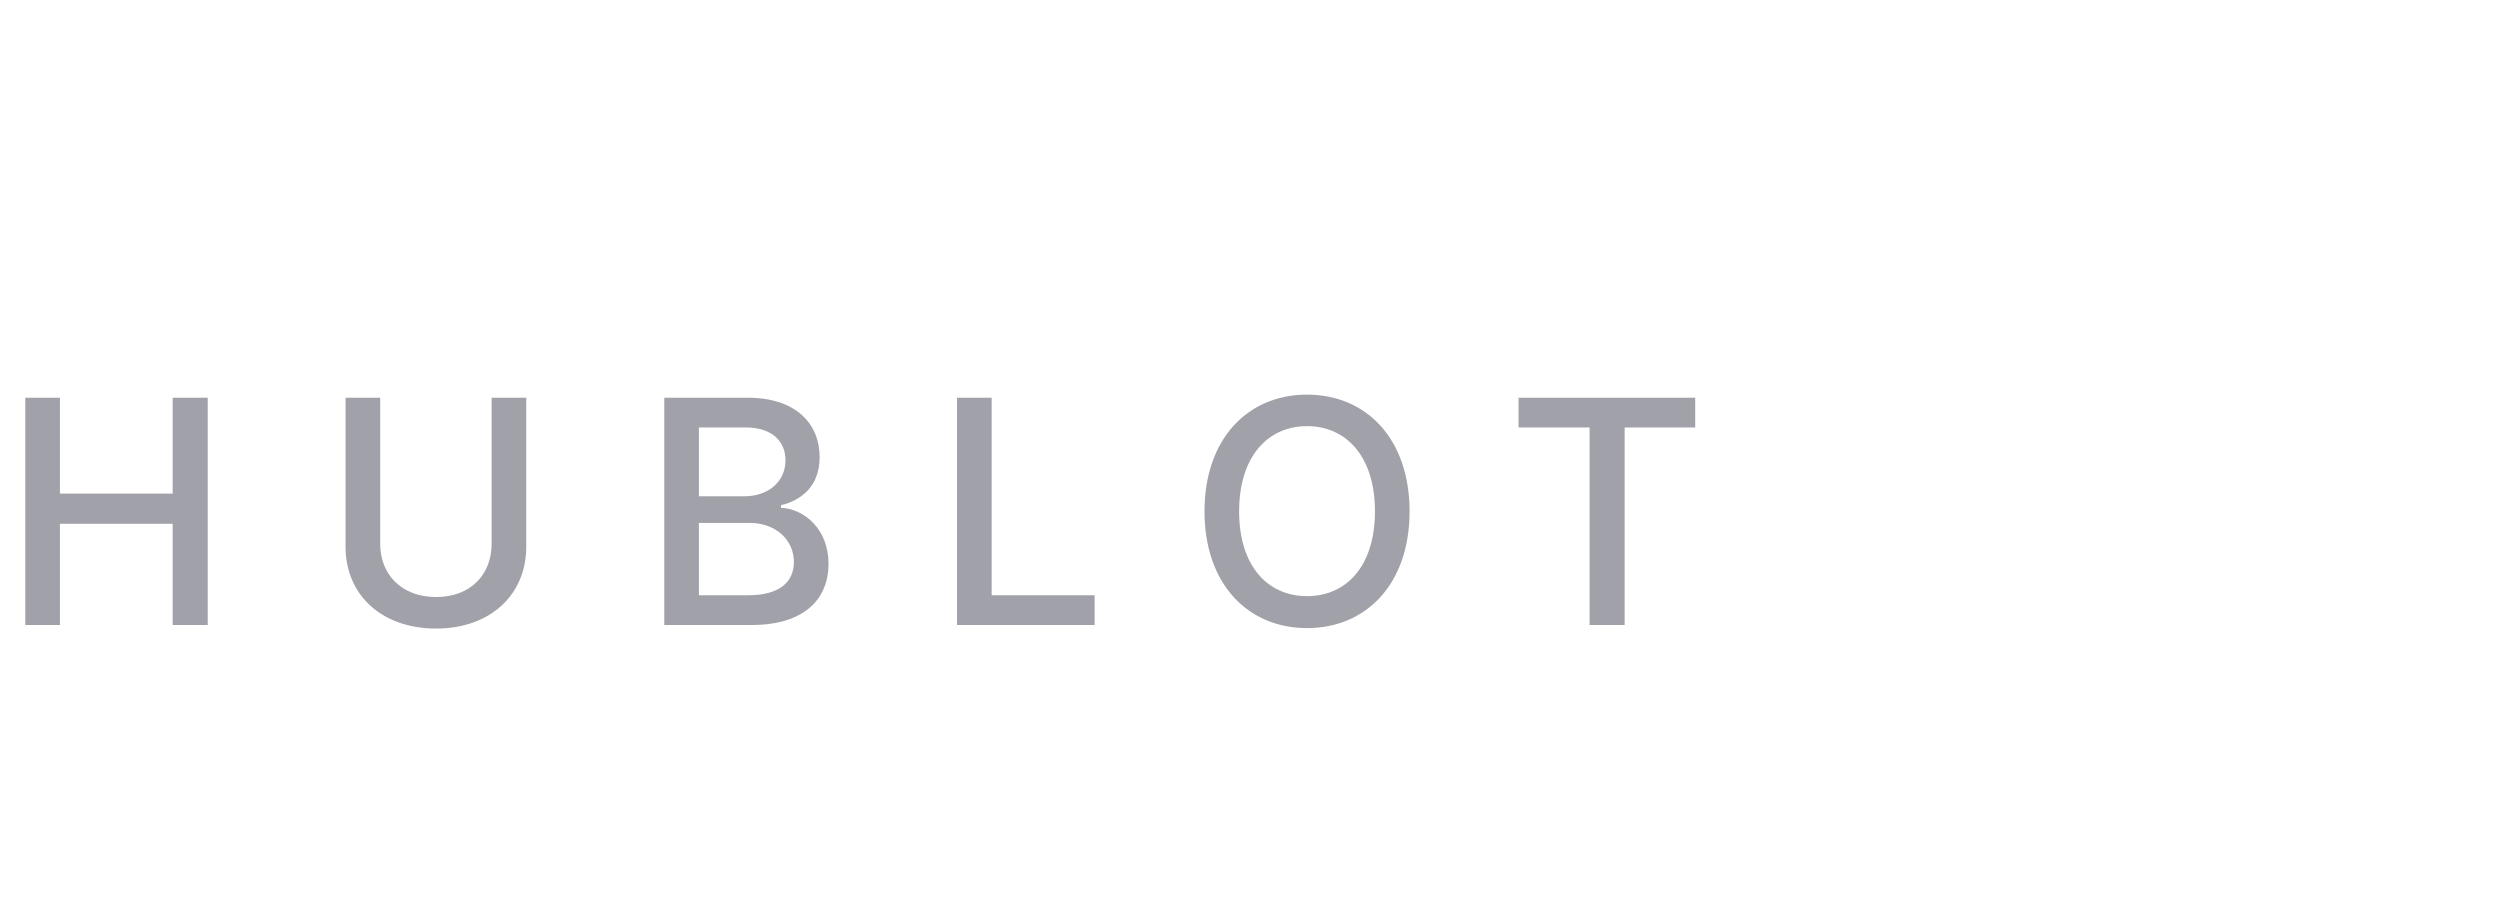
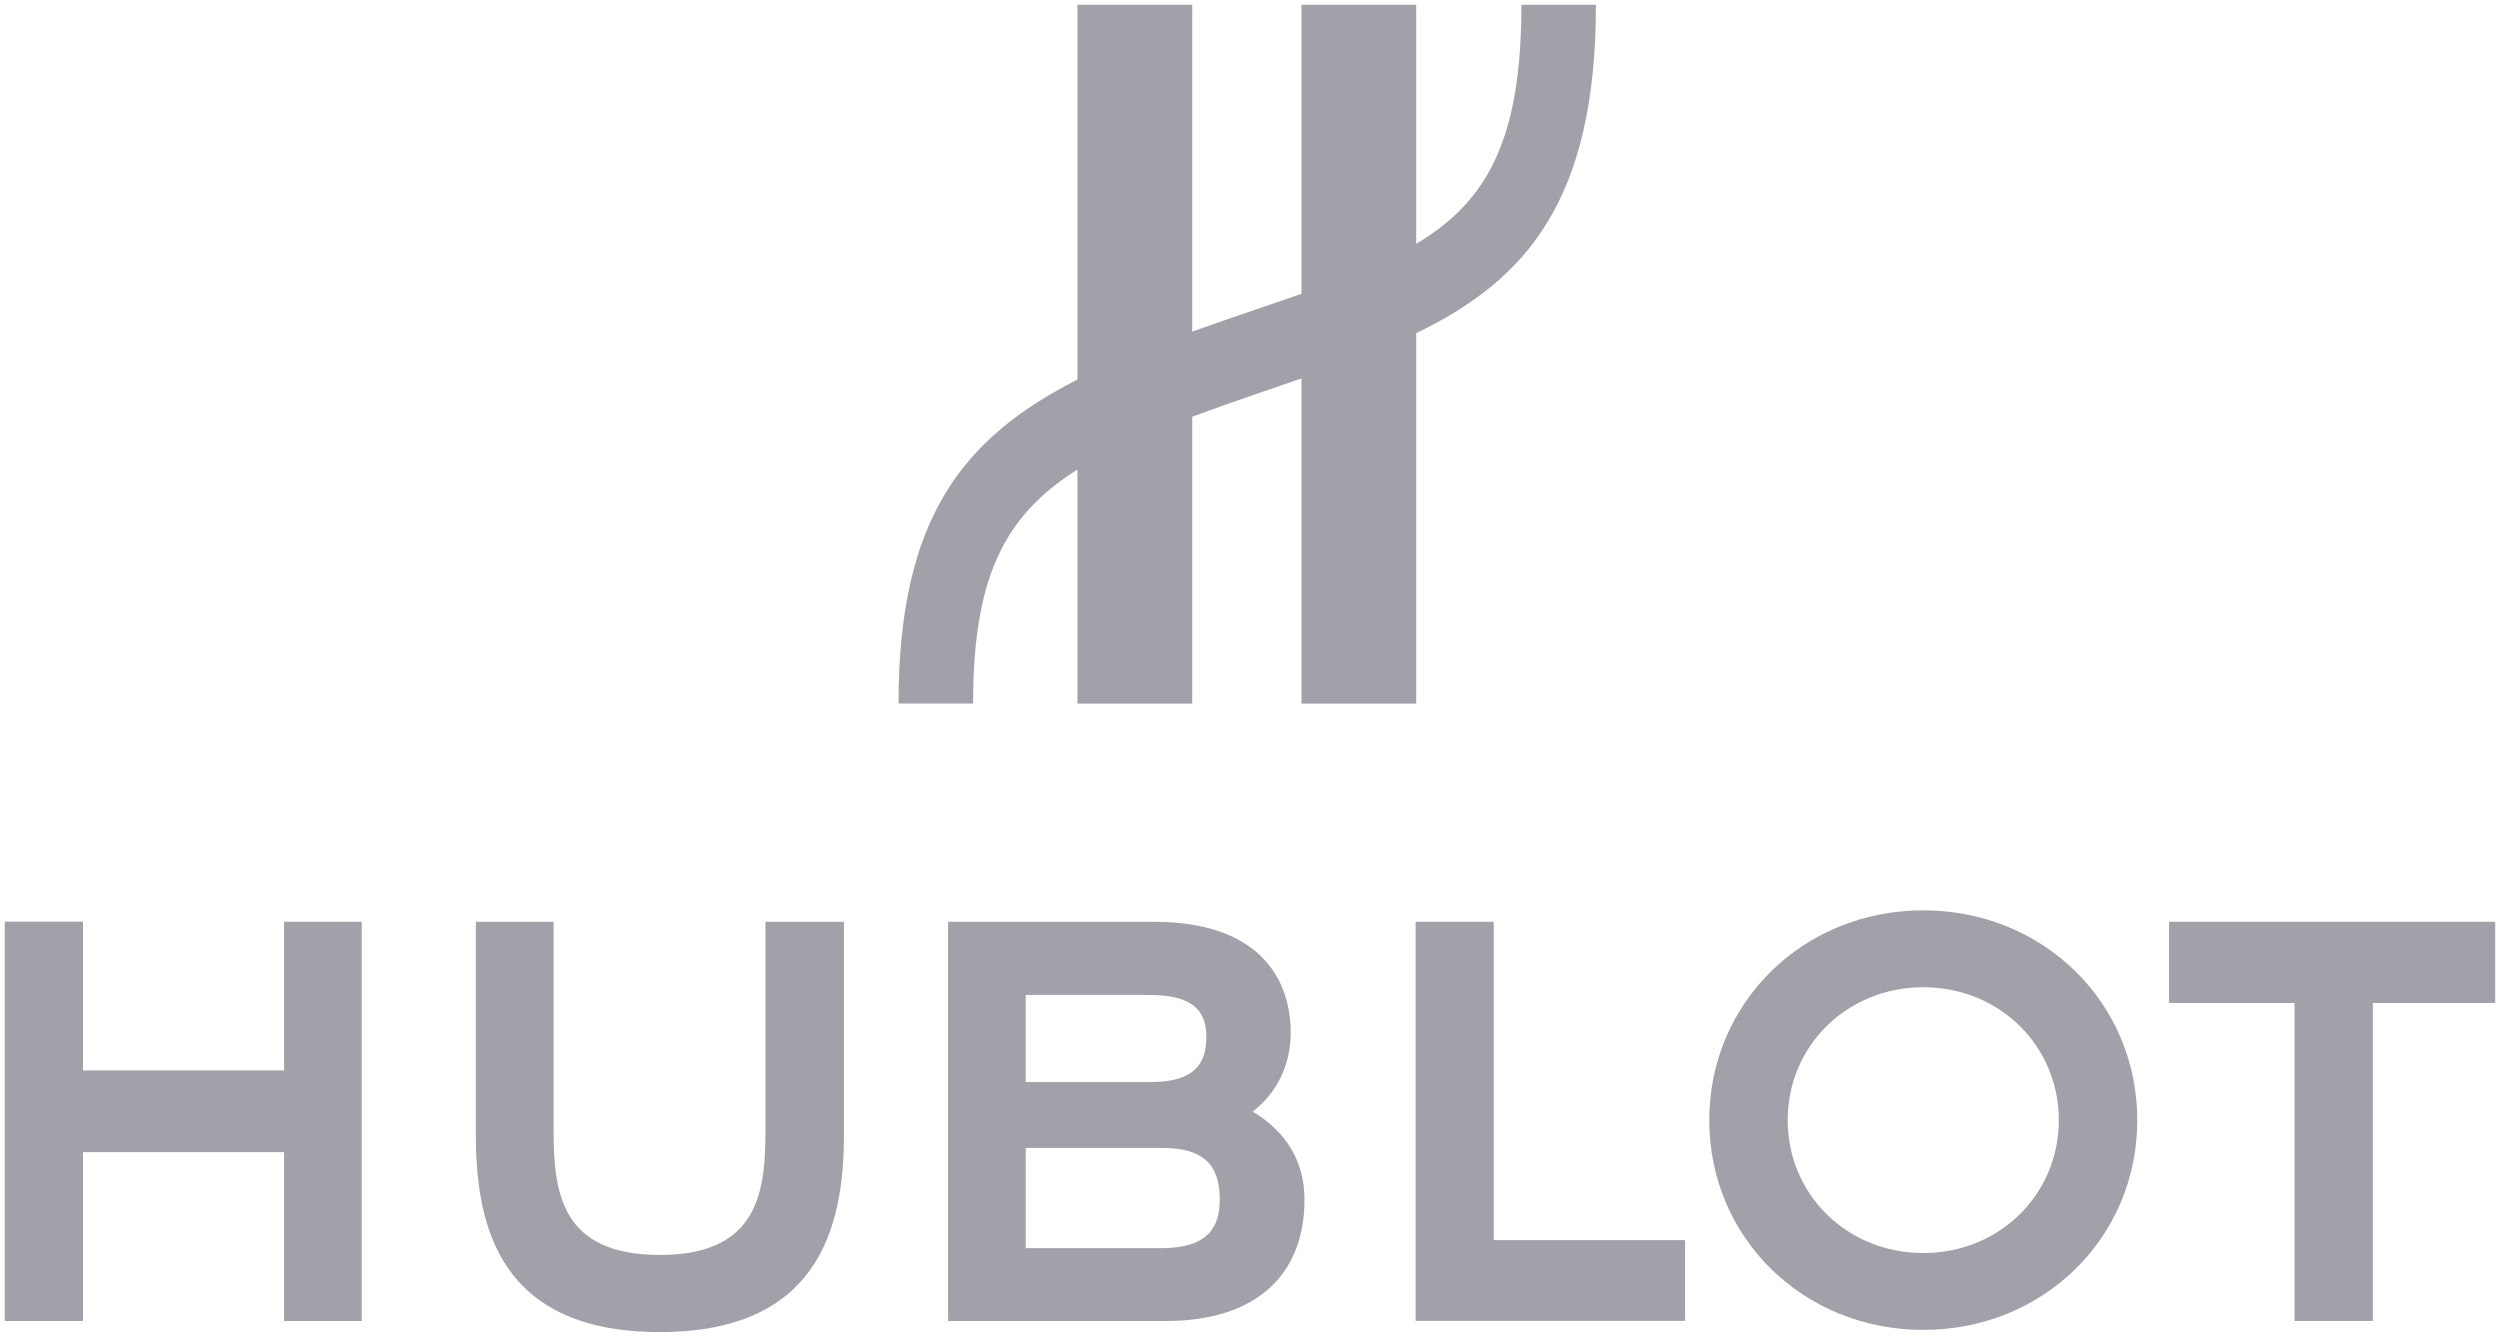
- <svg xmlns="http://www.w3.org/2000/svg" viewBox="0 0 88 32" role="img" aria-label="HUBLOT">
-   <text x="0" y="22" fill="#a1a1aa" font-family="system-ui, -apple-system, sans-serif" font-size="11" font-weight="500" letter-spacing="0.28em">HUBLOT</text>
+ <svg xmlns="http://www.w3.org/2000/svg" xmlns:xlink="http://www.w3.org/1999/xlink" role="img" aria-label="Hublot" viewBox="0 0 69.274 37.043">
+   <symbol id="a" overflow="visible" />
+   <symbol id="b" overflow="visible" />
+   <symbol id="c" overflow="visible" />
+   <g transform="translate(-709.9687 -788.0431)">
+     <use fill="#a1a1aa" height="100%" transform="matrix(.3527778 0 0 .3527778 -176.4203 75.31464)" width="100%" x="497.21" xlink:href="#a" y="867.854" />
+     <use height="100%" transform="matrix(.3527778 0 0 .3527778 434.8938 423.4975)" width="100%" x="405.95" xlink:href="#b" y="284.176" />
+     <use height="100%" transform="matrix(.3527778 0 0 .3527778 434.8938 423.4975)" width="100%" x="127.559" xlink:href="#c" y="327.75" />
+     <g fill="#a1a1aa">
+       <path d="m717.84 813.585v4.119h-5.571v-4.122h-2.168v11.066h2.168v-4.68h5.571v4.68h2.152v-11.063zm0 0" />
+       <path d="m731.179 813.585v5.774c0 1.677-.174 3.458-2.924 3.458-2.751 0-2.946-1.742-2.946-3.458v-5.774h-2.155v5.912c0 2.638.737 5.457 5.101 5.457s5.099-2.859 5.099-5.457v-5.912zm0 0" />
+       <path d="m749.195 813.585v11.059h7.466v-2.238h-5.301v-8.821zm0 0" />
+       <path d="m763.262 813.268c-3.324 0-5.93 2.555-5.93 5.815 0 3.259 2.606 5.811 5.93 5.811 3.324 0 5.93-2.552 5.93-5.811 0-3.26-2.606-5.815-5.93-5.815m0 9.496c-2.106 0-3.757-1.616-3.757-3.682 0-2.064 1.651-3.683 3.757-3.683 2.106 0 3.755 1.619 3.755 3.683 0 2.066-1.65 3.682-3.755 3.682" />
+       <path d="m770.072 813.585v2.25h3.478v8.811h2.169v-8.811h3.391v-2.25zm0 0" />
+       <path d="m744.683 818.846c.668-.522 1.051-1.284 1.051-2.206 0-.919-.372-3.055-3.81-3.055h-5.684v11.062h6.045c2.434 0 3.831-1.229 3.831-3.365 0-1.042-.496-1.876-1.433-2.435m-2.865-3.234c1.206 0 1.578.437 1.578 1.166 0 .728-.322 1.247-1.534 1.247h-3.471v-2.413zm.335 7.016h-3.761l-.001-2.778h3.774c1.118 0 1.603.435 1.603 1.429 0 .743-.305 1.349-1.615 1.349" />
+       <path d="m754.19 788.177h-2.064c0 3.747-.949 5.446-2.915 6.624v-6.626h-3.179v8.009c-.593.208-1.231.423-1.914.657-.382.131-.754.262-1.113.39v-9.056h-3.181v10.386c-3.212 1.63-4.957 3.886-4.957 8.977h2.066c0-3.477.852-5.199 2.891-6.484v6.486h3.181v-7.95c.54-.201 1.113-.404 1.738-.617.441-.152.87-.298 1.29-.444v9.011h3.179v-10.266c3.028-1.463 4.979-3.656 4.979-9.098" />
+     </g>
+   </g>
</svg>
